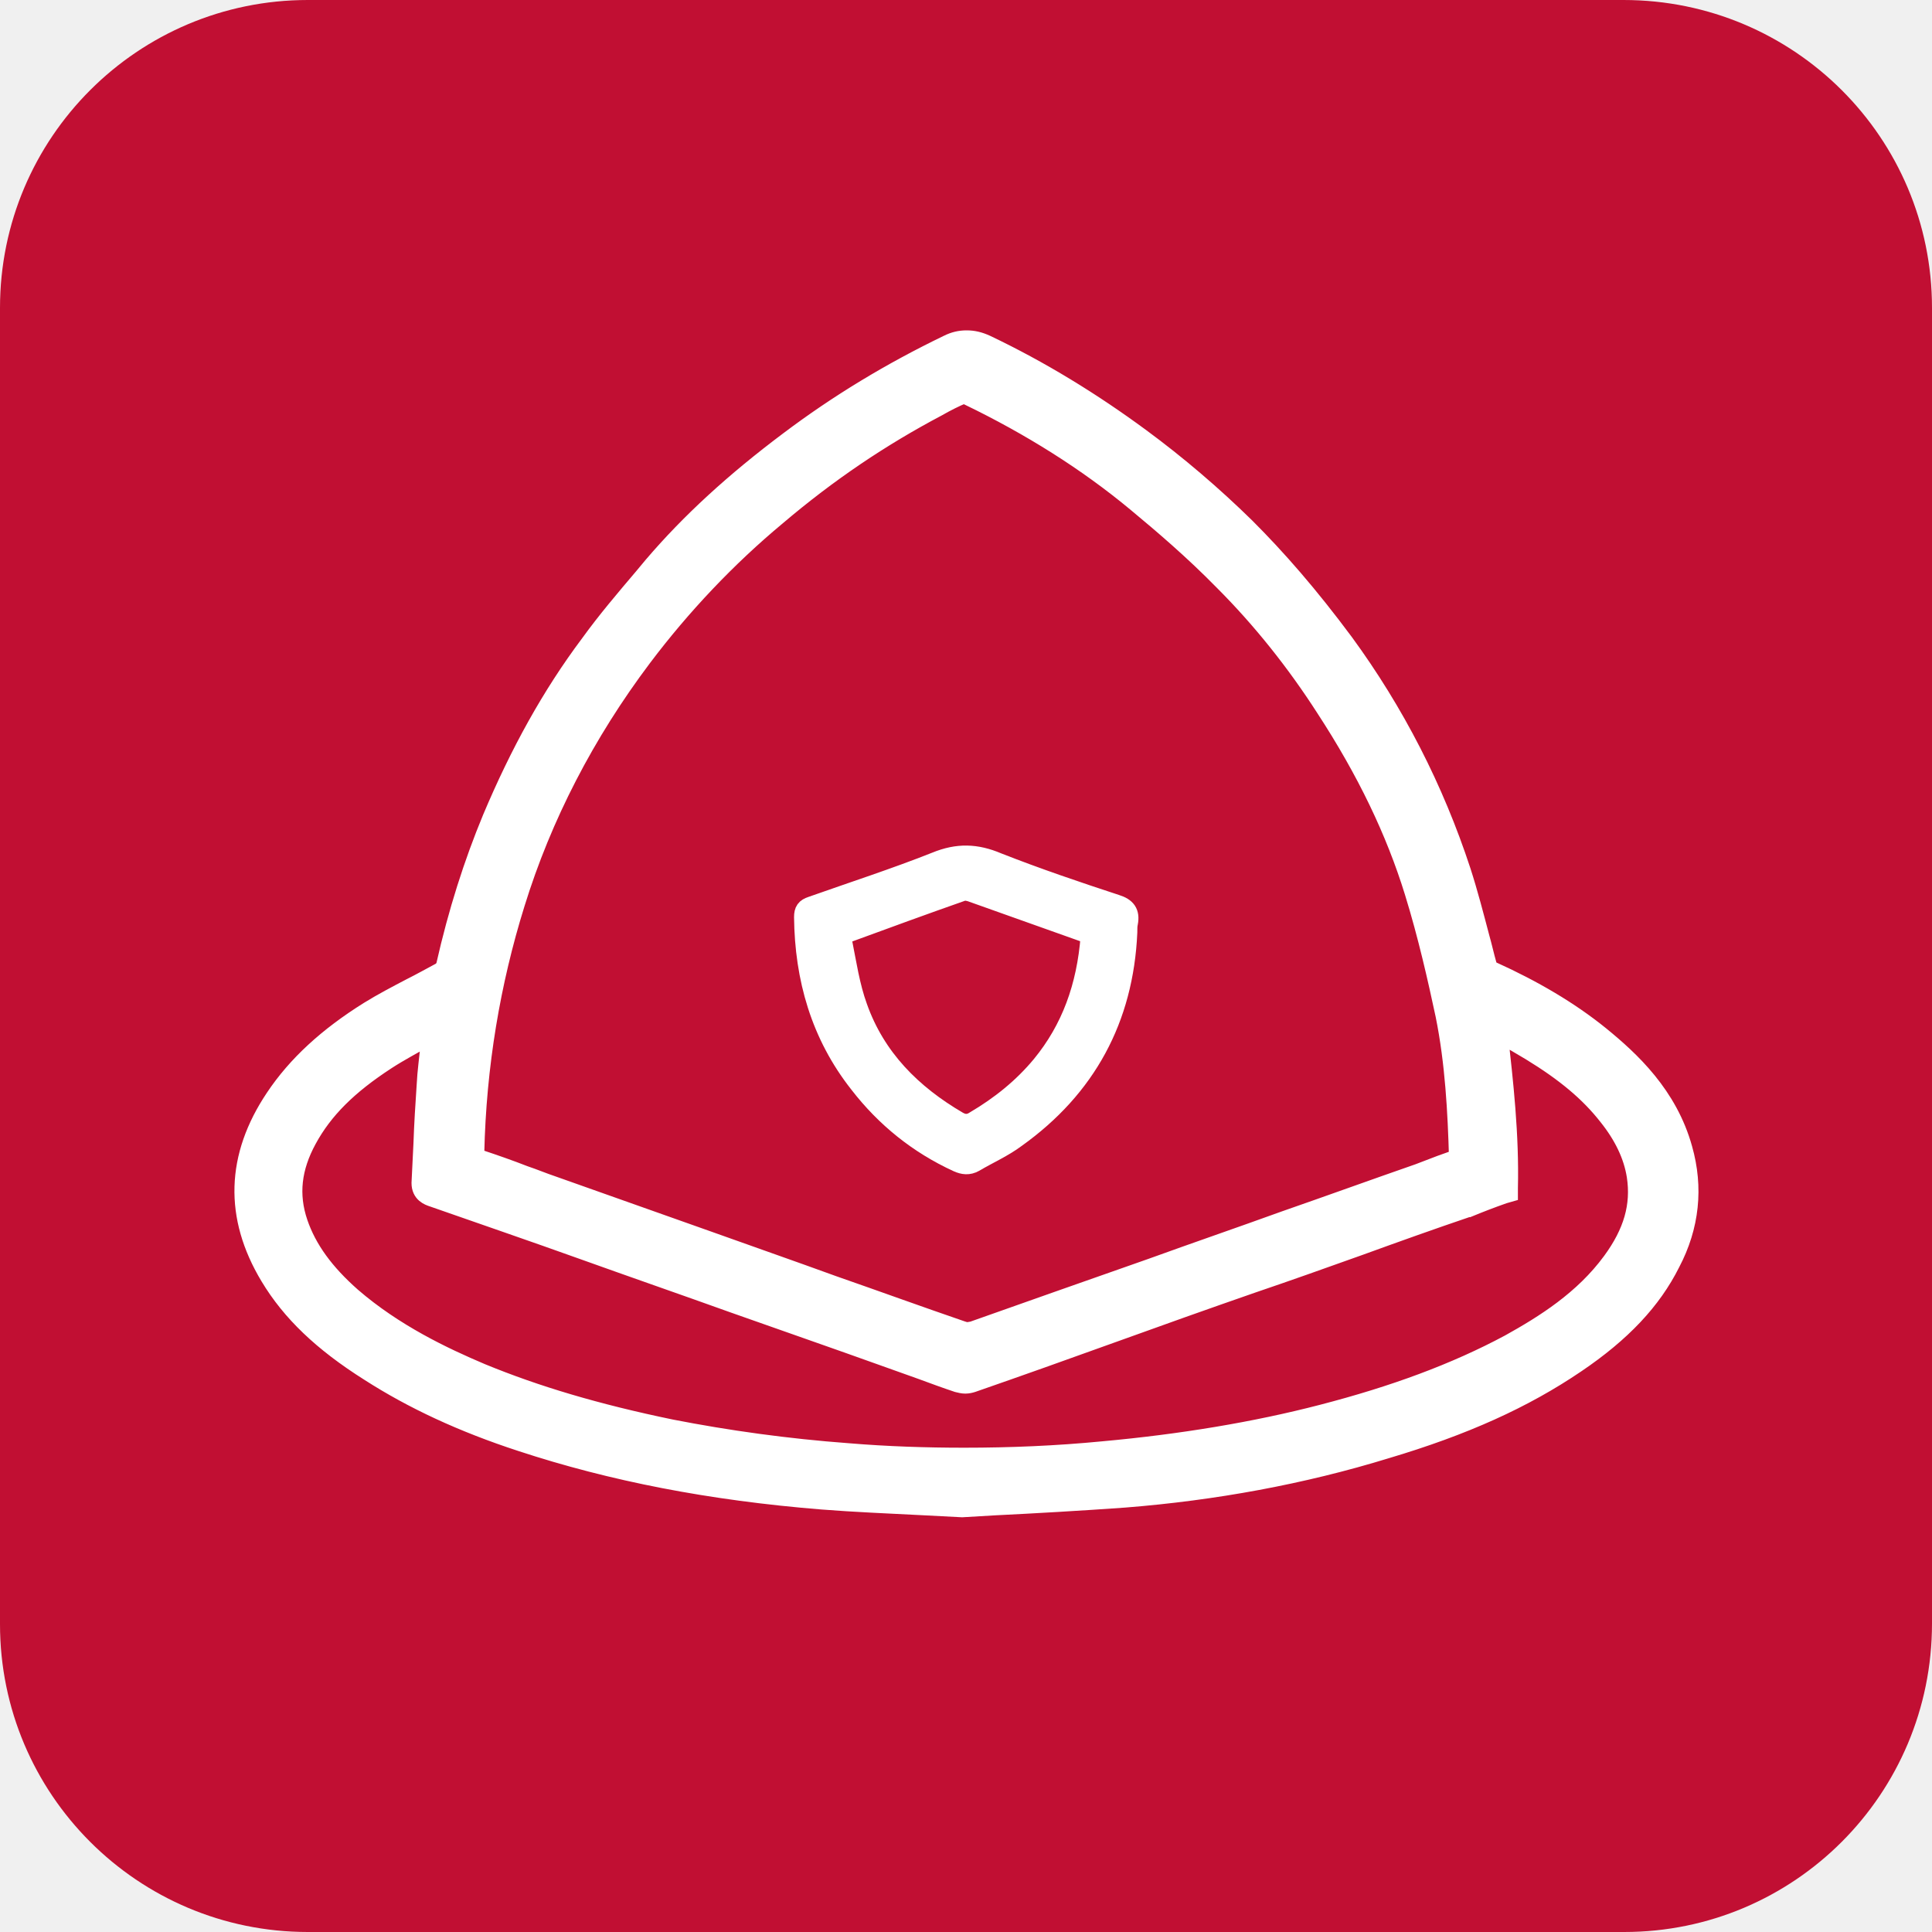
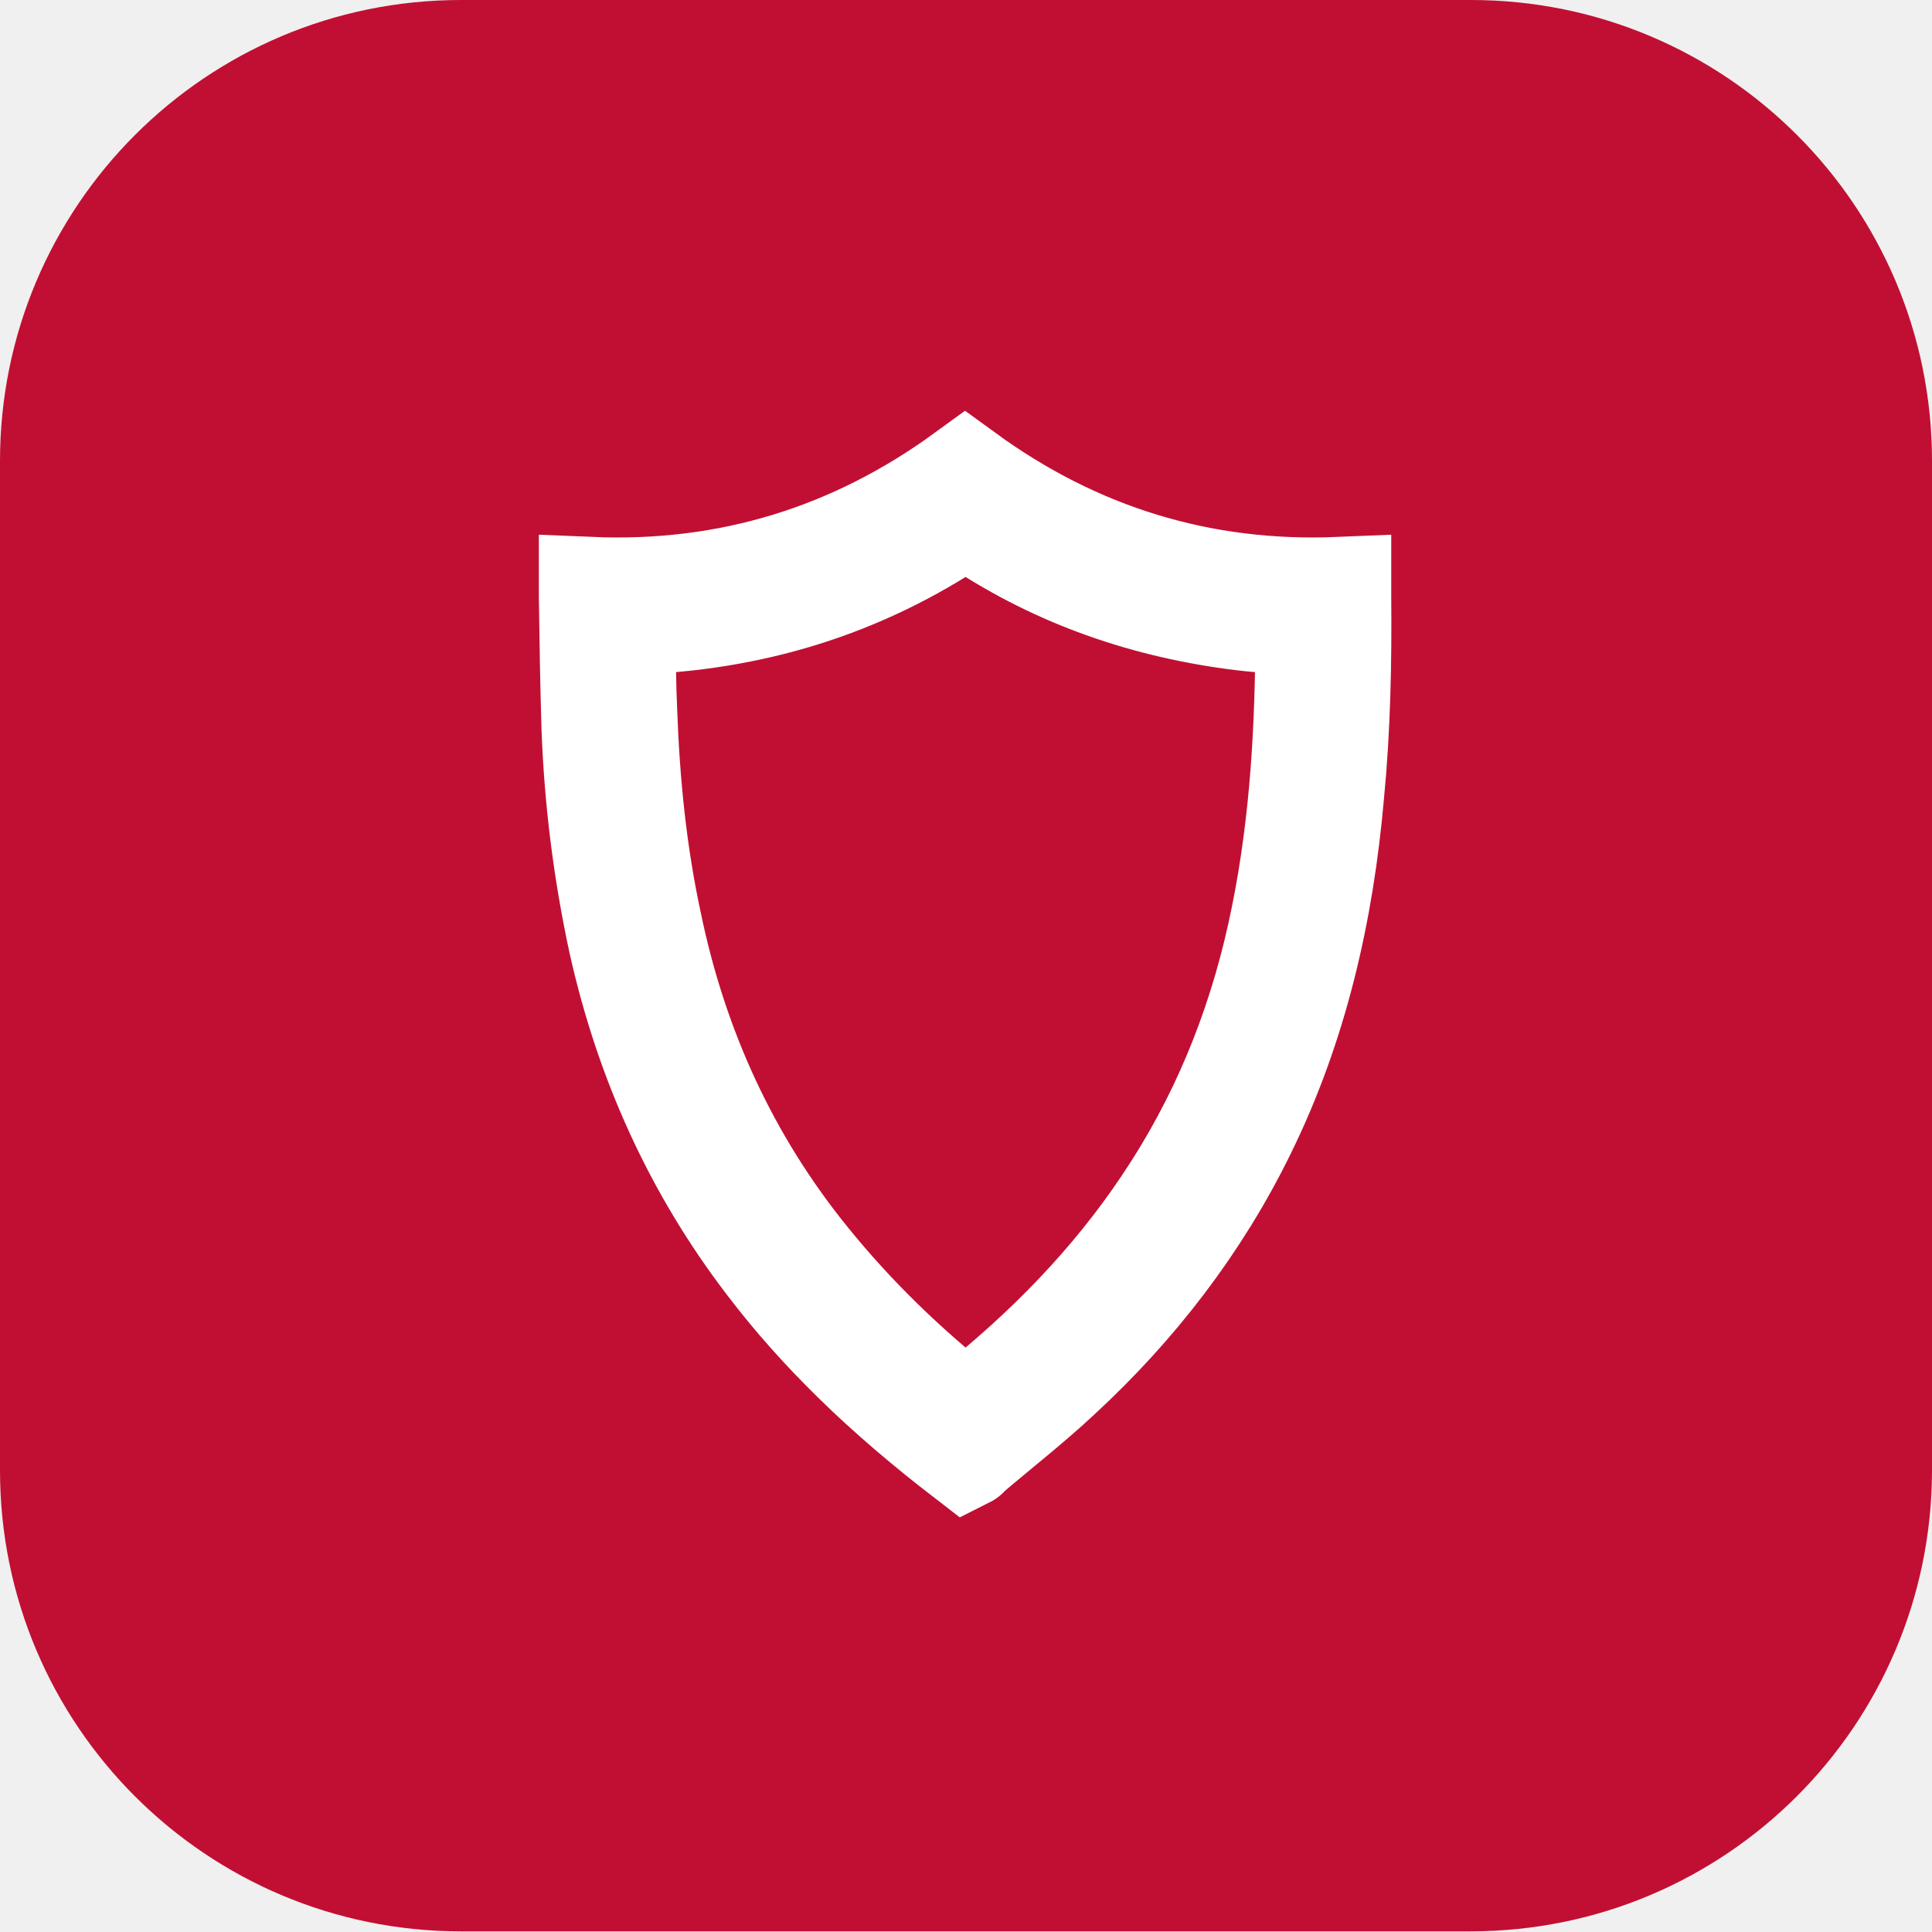
- <svg xmlns="http://www.w3.org/2000/svg" version="1.1" id="Layer_1" x="0px" y="0px" viewBox="0 0 300 300" style="enable-background:new 0 0 300 300;" xml:space="preserve">
+ <svg xmlns="http://www.w3.org/2000/svg" version="1.1" id="Layer_1" x="0px" y="0px" viewBox="0 0 300.1 300" style="enable-background:new 0 0 300.1 300;" xml:space="preserve">
  <style type="text/css">
	.st0{fill:#C10F33;}
- 	.st1{fill:#FFFFFF;stroke:#FFFFFF;stroke-width:3;stroke-miterlimit:10;}
- 	.st2{fill:#FFFFFF;}
+ 	.st1{fill:#FFFFFF;stroke:#FFFFFF;stroke-width:16;stroke-miterlimit:10;}
</style>
-   <path class="st0" d="M252.2,300H47.8C21.4,300,0,278.6,0,252.2V47.8C0,21.4,21.4,0,47.8,0h204.3C278.6,0,300,21.4,300,47.8v204.3  C300,278.6,278.6,300,252.2,300z" />
+   <path class="st0" d="M228.4,300H71.6C32.1,300,0,268,0,228.4V71.6C0,32.1,32,0,71.6,0h156.9c39.5,0,71.6,32,71.6,71.6v156.9  C300,268,268,300,228.4,300z" />
  <g>
-     <g>
-       <g>
-         <path class="st1" d="M149.4,234.1c-2-0.1-4-0.2-5.8-0.3c-5.8-0.3-10.8-0.5-15.9-0.9c-17.4-1.4-32.7-4.4-46.7-9     c-9.2-3-16.9-6.6-23.6-10.9c-7.3-4.6-12.2-9.3-15.5-14.8c-5.6-9.3-5.3-18.6,0.8-27.7c3.4-5.1,8.2-9.5,14.6-13.5     c2.1-1.3,4.4-2.5,6.5-3.6c1.6-0.8,3.2-1.7,4.7-2.5c0.3-0.2,0.6-0.6,0.7-0.9c1.9-8.4,4.3-15.9,7.2-22.9     c4.3-10.2,9.2-19.1,15.2-27.1c2.6-3.6,5.5-7,8.3-10.3l1.5-1.8c5.8-6.8,12.7-13.1,21.1-19.4c7.7-5.8,15.8-10.7,24.7-15     c1-0.5,1.9-0.7,2.9-0.7s1.9,0.2,3,0.7c8.4,4,16.4,8.9,24,14.5c5.7,4.2,11.2,8.9,16.3,13.9c4.9,4.9,9.8,10.5,15.3,17.9     c7.9,10.8,14,22.7,18.2,35.5c1.1,3.4,2,6.9,2.9,10.3c0.4,1.4,0.7,2.8,1.1,4.2c0.2,0.7,0.4,0.9,0.8,1c6.4,2.9,12,6.2,16.7,10     c4.8,3.9,10.6,9.3,12.9,17.6c1.7,6,1.1,12-1.9,17.7c-2.9,5.8-7.6,10.8-14.7,15.6c-8.1,5.5-17.4,9.7-29.5,13.3     c-13,4-26.7,6.5-40.6,7.6c-7,0.5-14,0.9-20.1,1.2C152.8,233.9,149.4,234.1,149.4,234.1L149.4,234.1z M66.2,161     c-2.1,1.2-4.2,2.3-6.2,3.6c-6,3.9-9.8,7.7-12.3,12.3c-2.4,4.4-2.9,8.6-1.4,13c1.4,4.1,4.1,7.8,8.3,11.5     c6.6,5.7,14.2,9.3,20.1,11.8c8.5,3.5,17.9,6.3,29.5,8.7c8.7,1.7,18,3,27.5,3.7c6,0.5,12.1,0.7,18,0.7c7.2,0,14.4-0.3,21.6-1     c12.1-1.1,23.6-3,34-5.7c11.2-2.9,20.7-6.4,29.1-10.9c5.4-3,11.5-6.8,15.9-12.8c3.3-4.5,4.5-8.7,3.8-13.3c-0.5-3.2-2-6.3-4.4-9.3     c-2.9-3.7-6.6-6.8-12-10.1c-1.5-0.9-3-1.8-5.1-2.9c0.9,7.8,1.8,16,1.6,24.2v0.7l-0.7,0.2c-2,0.7-3.8,1.4-5.5,2.1h-0.1     c-5.6,1.9-11.2,3.9-16.7,5.9c-5.6,2-11.2,4-16.8,5.9c-7.2,2.5-14.5,5.1-21.7,7.7c-7.2,2.6-14.5,5.2-21.7,7.7     c-0.3,0.1-0.7,0.2-1.1,0.2c-0.4,0-0.8-0.1-1.2-0.2c-1.8-0.6-3.7-1.3-5.6-2c-1.9-0.7-3.7-1.3-5.6-2c-7.8-2.8-15.6-5.5-23.5-8.3     c-7.8-2.8-15.6-5.5-23.4-8.3s-15.7-5.5-23.4-8.2c-0.6-0.2-1.8-0.6-1.8-2.2c0.1-2.1,0.2-4.1,0.3-6.1c0.1-3,0.3-6.1,0.5-9.1     c0.1-2.1,0.4-4.2,0.6-6.2c0.1-0.7,0.2-1.3,0.2-2C66.9,160.6,66.5,160.8,66.2,161z M150,61.1c-0.2,0-0.4,0-0.5,0.1     c-1.2,0.5-2.6,1.2-4,2c-8.7,4.6-16.9,10.1-24.9,16.9c-7.7,6.4-14.8,13.9-20.9,22c-8.8,11.7-15.5,24.6-19.7,38.2     c-3.8,12.2-6,25.2-6.3,38.7c0,0.8,0.1,0.9,0.7,1c2.4,0.8,4.7,1.6,7,2.5c1.5,0.5,2.9,1.1,4.4,1.6l23.7,8.4     c6.7,2.4,13.3,4.7,19.9,7.1c6.6,2.3,13.2,4.7,19.9,7c0.3,0.1,0.6,0.2,0.9,0.2c0.3,0,0.6-0.1,0.8-0.1c8.5-3,17.5-6.2,27.8-9.8     c6.9-2.5,13.9-4.9,20.8-7.4c6.9-2.4,13.8-4.9,20.7-7.3c1.1-0.4,2.3-0.9,3.4-1.3c0.9-0.3,1.9-0.7,2.8-1v-0.1     c-0.2-7.1-0.6-14.8-2.1-22.2c-1.2-5.6-2.7-12.3-4.8-19.1c-2.9-9.4-7.4-18.8-13.8-28.6c-4.5-7-9.8-13.7-15.8-19.7     c-4.6-4.7-9.4-8.8-13.5-12.2c-7.7-6.4-16.5-11.9-26-16.5C150.4,61.1,150.2,61.1,150,61.1z" />
-         <path class="st2" d="M150.1,53.8c0.8,0,1.7,0.2,2.6,0.6c8.4,4,16.3,8.8,23.8,14.4c5.7,4.2,11.1,8.8,16.2,13.8     c5.6,5.5,10.5,11.5,15.2,17.8c7.9,10.8,13.9,22.5,18.1,35.2c1.6,4.7,2.7,9.6,4,14.4c0.2,0.9,0.6,1.4,1.4,1.7     c5.8,2.6,11.4,5.8,16.4,9.8c5.7,4.6,10.5,9.8,12.6,17.1c1.7,5.9,1,11.6-1.8,17c-3.3,6.5-8.5,11.2-14.4,15.2     c-9,6.1-18.9,10.1-29.2,13.2c-13.2,4-26.7,6.5-40.4,7.6c-9,0.7-17.9,1.1-25.2,1.5c-8.3-0.4-15-0.6-21.7-1.2     c-15.8-1.3-31.4-4-46.5-9c-8.2-2.7-16.1-6.1-23.4-10.8c-6-3.8-11.5-8.3-15.2-14.5c-5.4-9-5.1-17.9,0.8-26.6     c3.7-5.5,8.7-9.7,14.3-13.2c3.6-2.2,7.5-4,11.2-6.1c0.5-0.3,1-0.9,1.2-1.5c1.8-7.8,4.1-15.4,7.2-22.8c4-9.6,8.9-18.6,15.1-26.9     c3.1-4.2,6.5-8.1,9.8-12c6.2-7.2,13.3-13.5,20.9-19.2c7.7-5.8,15.8-10.7,24.5-14.9C148.5,54,149.3,53.8,150.1,53.8 M150.1,207.6     c0.4,0,0.9-0.1,1.2-0.2c9.2-3.2,18.5-6.5,27.7-9.8c13.8-4.9,27.7-9.8,41.5-14.7c2.3-0.9,4.6-1.7,6.9-2.6c0-0.3,0-0.6,0-0.8     c-0.2-7.5-0.6-15-2.1-22.4c-1.4-6.5-2.9-12.9-4.8-19.2c-3.2-10.3-8.1-19.9-13.9-28.9c-4.6-7.2-9.9-13.8-15.9-19.9     c-4.3-4.4-8.9-8.4-13.6-12.3c-8-6.6-16.8-12.1-26.2-16.6c-0.2-0.1-0.6-0.1-0.9-0.1c-0.3,0-0.6,0.1-0.8,0.1     c-1.4,0.6-2.8,1.3-4.1,2c-9,4.7-17.3,10.4-25.1,17c-7.9,6.6-14.9,14-21.1,22.2c-8.8,11.7-15.5,24.5-19.9,38.5     c-4,12.7-6,25.7-6.3,39c0,1.1,0.3,1.7,1.4,2c3.8,1.3,7.6,2.7,11.3,4c7.9,2.8,15.8,5.6,23.7,8.4c13.3,4.7,26.5,9.4,39.8,14.1     C149.3,207.5,149.7,207.6,150.1,207.6 M150,214c-0.3,0-0.6-0.1-0.8-0.2c-3.7-1.3-7.5-2.7-11.2-4c-15.6-5.5-31.3-11.1-46.9-16.6     c-7.8-2.8-15.6-5.5-23.4-8.2c-0.6-0.2-1.1-0.4-1.1-1.3c0.3-5,0.4-10.1,0.8-15.1c0.2-3.5,0.7-6.7,1-10c-0.4,0.2-0.6,0.2-0.9,0.4     c-2.7,1.5-5.4,2.9-8,4.6c-5.1,3.3-9.7,7.2-12.6,12.7c-2.4,4.4-3.1,8.9-1.5,13.8c1.7,4.9,4.8,8.6,8.6,11.9     c6.1,5.3,13.1,8.9,20.4,12c9.6,4,19.6,6.7,29.7,8.8c9.1,1.8,18.3,3,27.6,3.7c6,0.5,12.1,0.7,18.1,0.7c7.2,0,14.5-0.3,21.7-1     c11.5-1,23-2.8,34.2-5.7c10.2-2.6,20-6,29.3-11c6.2-3.4,12-7.3,16.2-13.1c3.1-4.2,4.8-8.7,4-14c-0.6-3.7-2.3-6.9-4.6-9.8     c-3.4-4.3-7.7-7.5-12.3-10.3c-2.1-1.3-4.3-2.5-6.8-3.8c1.1,8.9,2,17.4,1.8,26c-2,0.7-3.8,1.4-5.6,2.1     c-11.2,3.9-22.3,7.9-33.5,11.8c-14.5,5.1-28.9,10.3-43.4,15.4C150.6,214,150.3,214,150,214 M150.1,51.8L150.1,51.8     c-1.1,0-2.2,0.3-3.4,0.8c-8.9,4.3-17.1,9.3-24.8,15.1c-8.4,6.3-15.3,12.7-21.2,19.5c-0.5,0.6-1,1.2-1.5,1.8     c-2.8,3.3-5.7,6.7-8.4,10.3c-6,8.1-11,17-15.3,27.3c-2.9,7-5.3,14.5-7.3,23c-0.1,0.1-0.2,0.3-0.3,0.4c-1.5,0.8-3.1,1.7-4.6,2.5     c-2.2,1.1-4.4,2.3-6.6,3.6c-6.6,4.1-11.4,8.6-14.9,13.8c-6.4,9.4-6.7,19.1-0.9,28.7c3.4,5.6,8.4,10.4,15.8,15.2     c6.8,4.3,14.6,8,23.8,11c14.1,4.7,29.5,7.7,47,9.1c5.1,0.5,10.1,0.7,16,0.9c1.9,0.1,3.8,0.2,5.8,0.3h0.1h0.1     c1.6-0.1,3.3-0.2,5.1-0.3c6.2-0.3,13.2-0.7,20.2-1.2c14-1.1,27.7-3.7,40.8-7.7c12.1-3.7,21.6-7.9,29.7-13.5     c7.2-4.9,12-10,15.1-16s3.7-12.2,1.9-18.5c-2.5-8.5-8.4-14.2-13.3-18.1c-4.8-3.8-10.4-7.2-16.8-10.1h-0.1H232h-0.1     c0,0,0-0.1-0.1-0.2l0,0l0,0c-0.4-1.4-0.7-2.8-1.1-4.2c-0.9-3.4-1.8-6.9-2.9-10.3c-4.2-12.8-10.4-24.9-18.4-35.7     c-5.5-7.4-10.4-13.2-15.4-18c-5.1-5-10.7-9.7-16.4-14c-7.5-5.8-15.7-10.7-24-14.7l0,0l0,0C152.3,52,151.2,51.8,150.1,51.8     L150.1,51.8z M149.9,62.1h0.1h0.1c9.4,4.5,18.1,10,25.7,16.3c4.1,3.4,8.9,7.5,13.4,12.2c5.9,6,11.2,12.6,15.6,19.6     c6.3,9.8,10.8,19.1,13.7,28.4c2,6.7,3.5,13.4,4.8,19c1.4,7.1,1.8,14.5,2,21.4c-0.7,0.3-1.4,0.5-2.1,0.8c-1.1,0.4-2.3,0.8-3.5,1.3     c-6.9,2.4-13.8,4.9-20.7,7.3c-6.9,2.5-13.9,4.9-20.8,7.4c-10.2,3.7-19.3,6.9-27.7,9.8h-0.1h-0.1c-0.1,0-0.2,0.1-0.4,0.1     s-0.4,0-0.4-0.1h-0.1h-0.1c-6.6-2.3-13.3-4.7-19.9-7c-6.6-2.4-13.3-4.7-19.9-7.1l-23.7-8.4c-1.4-0.5-2.9-1-4.4-1.6     c-2.3-0.8-4.6-1.7-6.9-2.5l0,0v-0.1c0.3-13.3,2.4-26.3,6.2-38.4c4.2-13.5,10.8-26.3,19.6-37.9c6.1-8.1,13.1-15.5,20.8-21.9     c8-6.8,16.1-12.2,24.7-16.8C147.4,63.2,148.8,62.6,149.9,62.1L149.9,62.1z M151.5,215.8c7.2-2.5,14.6-5.2,21.7-7.7     c7.1-2.5,14.4-5.1,21.7-7.7c5.6-1.9,11.3-4,16.8-5.9s11.1-3.9,16.7-5.9l0,0l0,0c1.8-0.7,3.6-1.4,5.5-2.1l1.3-0.5v-1.4     c0.2-7.7-0.5-15.2-1.4-22.5c1.2,0.7,2.3,1.3,3.3,1.9c5.3,3.3,9,6.3,11.8,9.8c2.3,2.9,3.7,5.8,4.2,8.9c0.6,4.3-0.5,8.3-3.6,12.5     c-4.2,5.9-10.2,9.6-15.6,12.5c-8.2,4.4-17.7,8-28.8,10.8c-10.4,2.7-21.8,4.6-33.9,5.6c-7.2,0.6-14.4,1-21.5,1     c-5.9,0-12-0.2-17.9-0.7c-9.4-0.7-18.7-1.9-27.4-3.7c-11.5-2.4-20.9-5.2-29.3-8.7c-5.9-2.5-13.4-6.1-19.9-11.7     c-4.1-3.6-6.6-7-8-11c-1.3-4.1-0.9-8,1.4-12.2c2.4-4.5,6-8.2,11.9-12c1.8-1.2,3.6-2.2,5.4-3.2v0.1c-0.2,2-0.5,4.1-0.6,6.3     c-0.2,3-0.4,6.1-0.5,9.1c-0.1,2-0.2,4-0.3,6v0.1v0.1c0,2.4,1.9,3,2.5,3.2c7.6,2.6,15.6,5.4,23.4,8.2s15.6,5.5,23.5,8.3     c7.8,2.8,15.7,5.6,23.5,8.3c1.8,0.6,3.7,1.3,5.6,2c1.9,0.7,3.7,1.3,5.6,2c0.5,0.2,1,0.3,1.5,0.3C150.5,216,151,216,151.5,215.8     L151.5,215.8z" />
-       </g>
-     </g>
-     <g>
-       <path class="st1" d="M175.1,144.8c-0.6,13.4-6.4,24.1-17.3,31.9c-2,1.5-4.3,2.5-6.5,3.8c-0.9,0.5-1.7,0.4-2.6,0    c-6.1-2.8-11.2-6.9-15.3-12.2c-6-7.6-8.5-16.4-8.6-25.9c0-1,0.3-1.4,1.2-1.7c6.5-2.3,13-4.4,19.3-6.9c3.4-1.4,6.3-1.3,9.6,0.1    c6.1,2.4,12.3,4.5,18.4,6.5c1.6,0.5,2.2,1.3,1.9,2.9C175.1,143.7,175.1,144.2,175.1,144.8z M169.3,145.4c-0.2-0.1-0.5-0.5-0.9-0.6    c-5.9-2.1-11.8-4.2-17.7-6.3c-0.4-0.1-0.8-0.2-1.2-0.1c-6,2.1-12,4.3-18,6.5c-0.3,0.1-0.8,0.8-0.7,1.2c0.7,3.5,1.2,7,2.4,10.3    c2.8,7.9,8.4,13.5,15.6,17.7c0.9,0.5,1.7,0.5,2.6-0.1c3.9-2.3,7.4-5.1,10.3-8.6C166.3,159.8,168.7,153.2,169.3,145.4z" />
-     </g>
+     <path class="st1" d="M150,226.3c-6.1-4.7-11.9-9.6-17.3-14.9c-4.8-4.7-9.3-9.7-13.4-15.1c-11.4-14.9-18.9-31.6-23-49.9   c-2.4-11.1-3.8-22.3-4.2-33.6c-0.2-6.7-0.3-13.4-0.4-20.2c0-0.4,0-0.8,0-1.2c21.5,0.9,40.9-5.1,58.2-17.7   c17.3,12.6,36.7,18.6,58.2,17.7c0,0.3,0,0.7,0,1.1c0.1,10.3-0.1,20.6-1.1,30.9c-1.6,18.2-5.6,35.8-13.7,52.3   c-7.1,14.5-16.9,27.2-28.7,38.1c-4.6,4.3-9.5,8.1-14.3,12.2C150.3,226.1,150.2,226.2,150,226.3z M149.9,219.6   c0.2-0.1,0.2-0.1,0.3-0.1c0.9-0.7,1.8-1.4,2.7-2.2c11.5-9.4,21.6-20.1,29.6-32.7c8.3-13,13.7-27.2,16.7-42.2   c3-14.8,3.8-29.8,3.8-44.8c0-0.3-0.1-0.5-0.1-0.6c-3.8-0.3-7.5-0.5-11.2-1c-14.8-2-28.5-6.9-40.9-15.4c-0.6-0.4-1-0.5-1.6,0   c-15.5,10.5-32.7,15.7-51.4,16.2c-0.3,0-0.5,0.1-0.9,0.1c0,0.4,0,0.8,0,1.2c0.1,4.2,0.1,8.4,0.3,12.6c0.4,11,1.5,21.9,3.8,32.6   c4,19.4,12,37,24.5,52.4C132.7,204.6,140.9,212.5,149.9,219.6z" />
  </g>
</svg>
